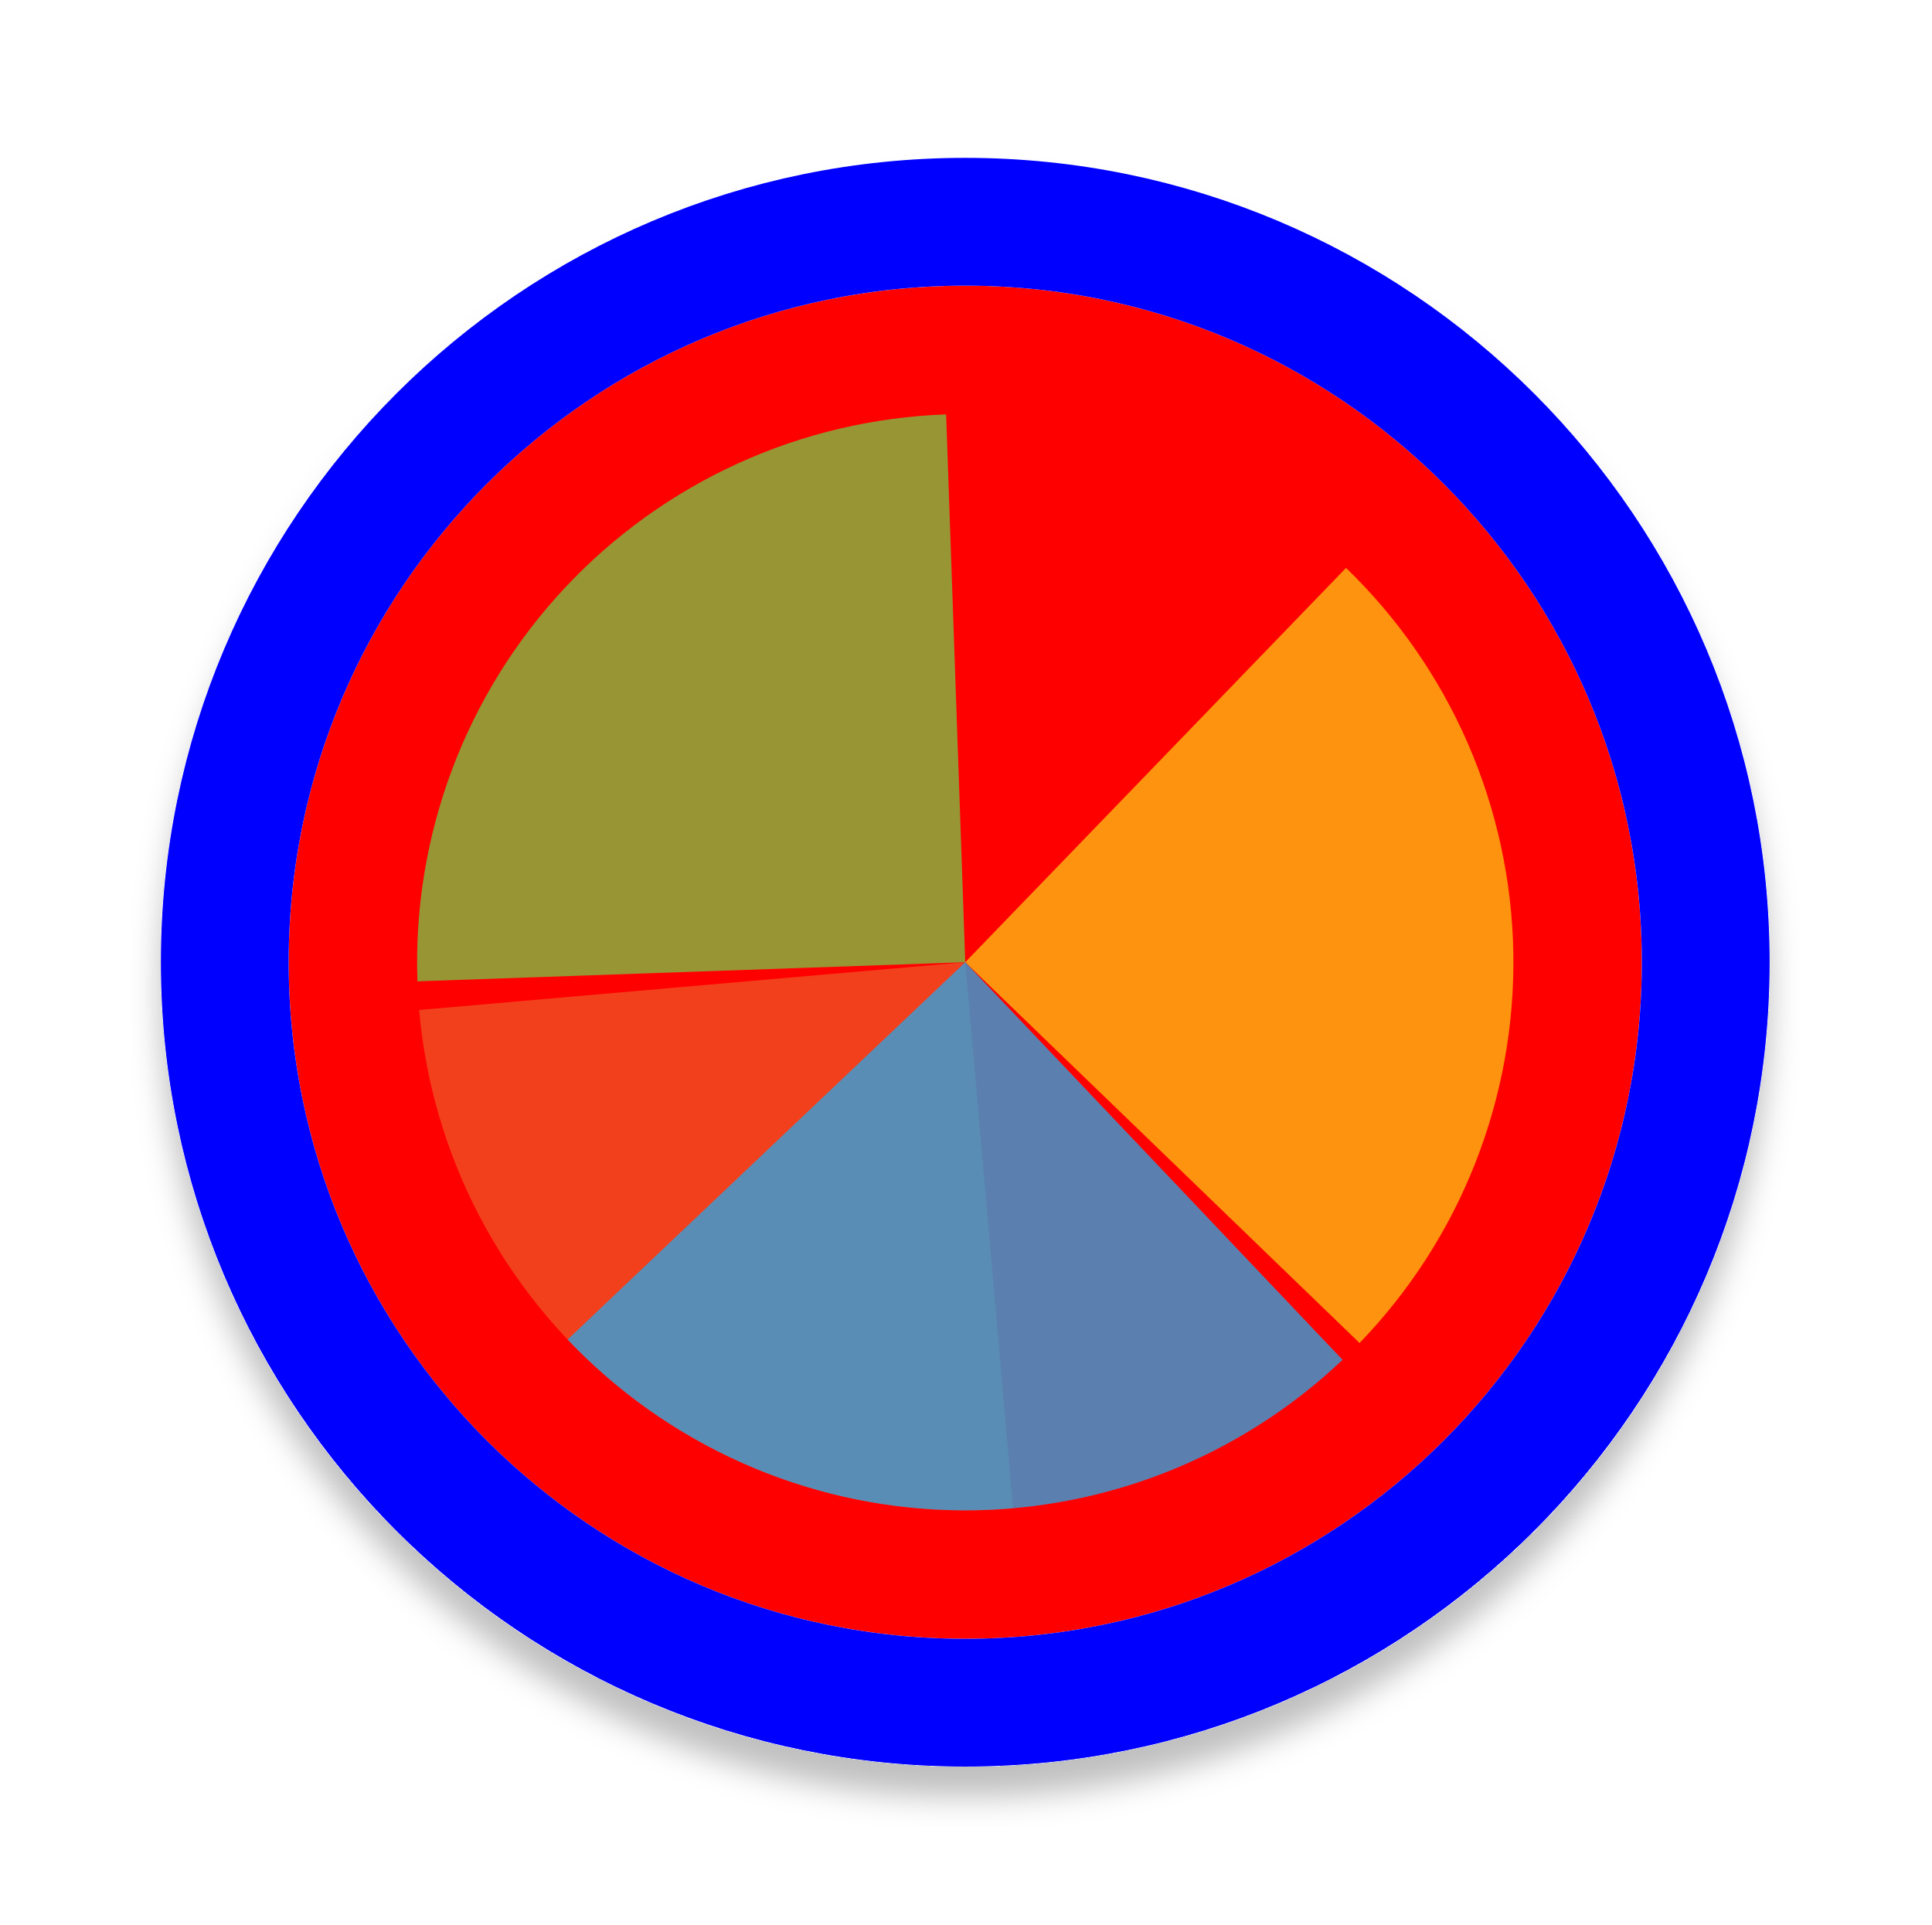
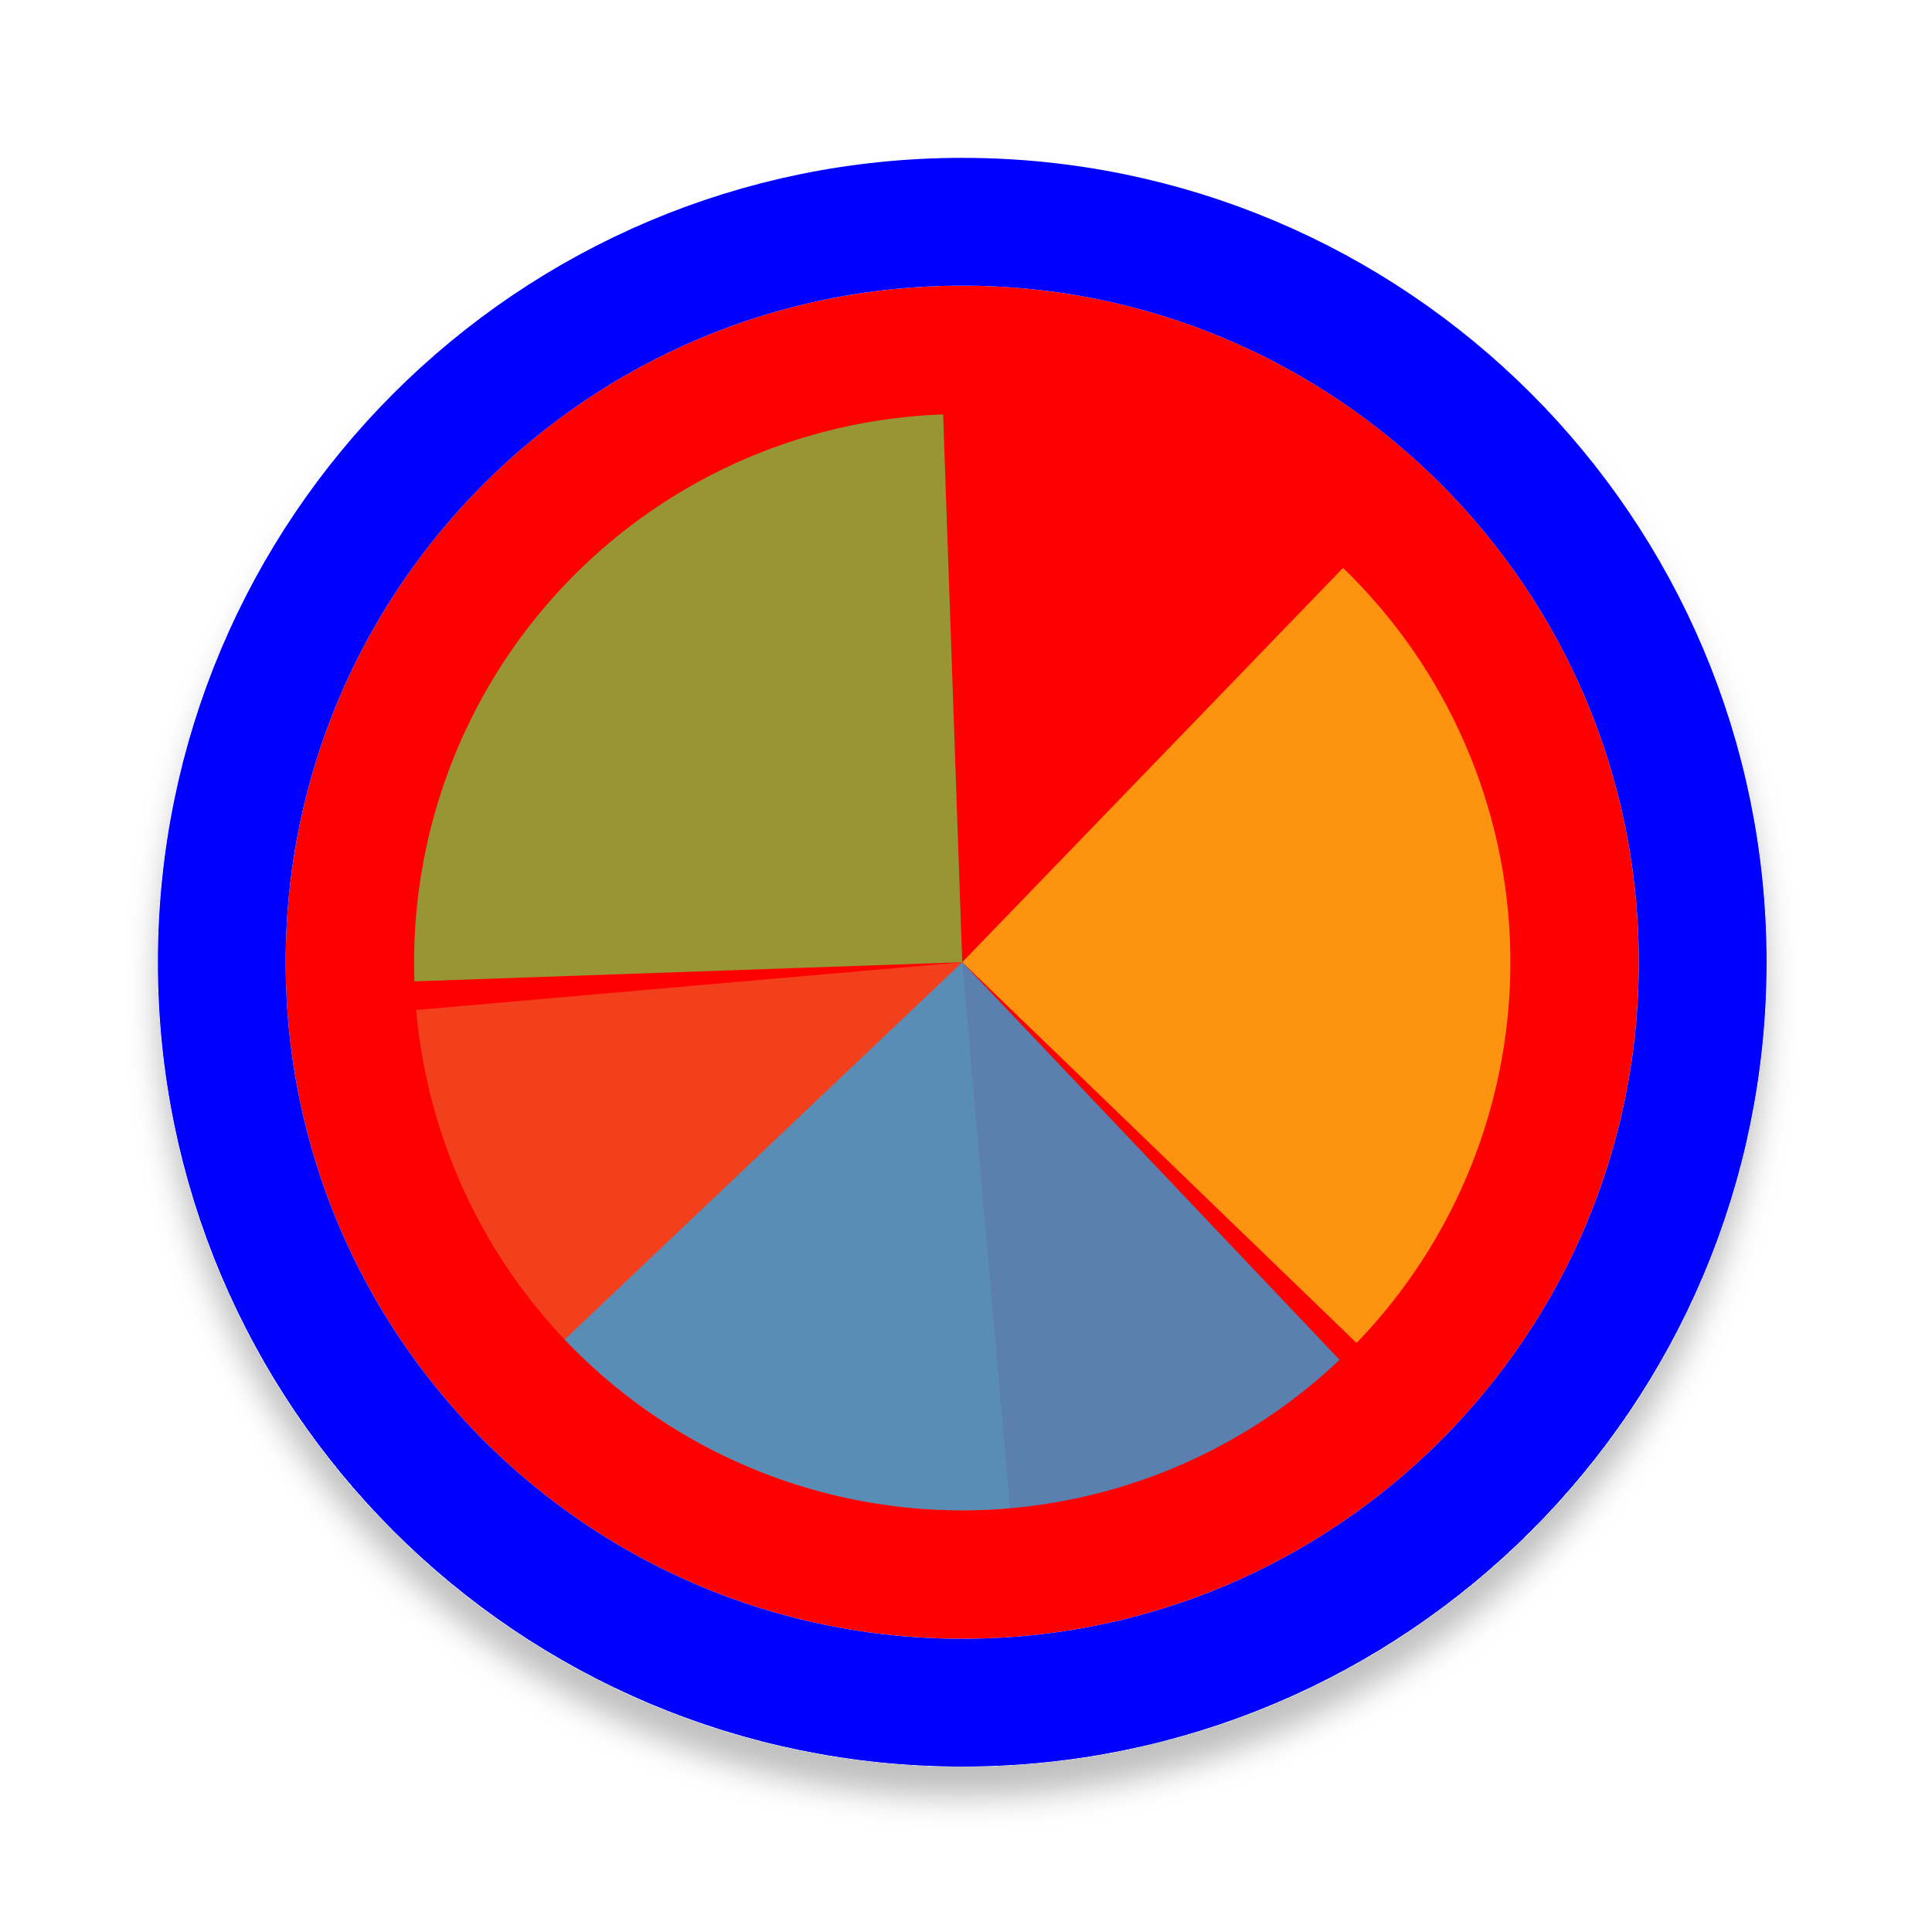
<svg xmlns="http://www.w3.org/2000/svg" width="257" height="256" viewBox="0 0 257 256" fill="none">
  <g filter="url(#filter0_d_3519_2722)">
-     <path d="M218.4 128C218.4 177.706 178.106 218 128.4 218C78.694 218 38.4 177.706 38.4 128C38.4 78.294 78.694 38 128.4 38C178.106 38 218.4 78.294 218.4 128Z" fill="#FF0000" />
-     <path d="M128.4 226.5C182.8 226.5 226.9 182.4 226.9 128C226.9 73.6 182.8 29.5 128.4 29.5C74 29.5 29.9 73.6 29.9 128C29.9 182.4 74 226.5 128.4 226.5Z" stroke="#0000FF" stroke-width="17" />
+     <path d="M218 128C218 177.706 177.706 218 128 218C78.294 218 38 177.706 38 128C38 78.294 78.294 38 128 38C177.706 38 218 78.294 218 128Z" fill="#FF0000" />
+     <path d="M128 226.5C182.4 226.5 226.5 182.4 226.5 128C226.5 73.6 182.4 29.5 128 29.5C73.6 29.5 29.5 73.6 29.5 128C29.5 182.4 73.6 226.5 128 226.5Z" stroke="#0000FF" stroke-width="17" />
  </g>
-   <path d="M134.754 200.64L128.401 128.001L55.759 134.356C56.594 143.895 59.299 153.176 63.72 161.67C68.142 170.164 74.193 177.704 81.528 183.859C88.864 190.014 97.339 194.664 106.472 197.544C115.604 200.423 125.215 201.475 134.754 200.64Z" fill="#F05024" fill-opacity="0.8" />
-   <path d="M180.852 178.653L128.4 128L179.052 75.548C185.941 82.2 191.451 90.143 195.269 98.924C199.088 107.706 201.139 117.154 201.306 126.728C201.473 136.302 199.753 145.815 196.243 154.725C192.733 163.634 187.503 171.765 180.851 178.653L180.852 178.653Z" fill="#FCB813" fill-opacity="0.8" />
-   <path d="M55.527 130.544L128.4 128L125.856 55.127C116.286 55.462 106.876 57.677 98.162 61.648C89.449 65.619 81.603 71.267 75.072 78.27C68.541 85.273 63.454 93.494 60.1 102.463C56.747 111.433 55.193 120.975 55.527 130.544Z" fill="#7EBA41" fill-opacity="0.8" />
-   <path d="M75.507 178.193L128.4 128L178.592 180.892C171.646 187.484 163.47 192.642 154.531 196.074C145.591 199.505 136.063 201.143 126.491 200.892C116.918 200.641 107.489 198.508 98.742 194.613C89.994 190.718 82.099 185.138 75.507 178.193Z" fill="#32A0DA" fill-opacity="0.8" />
+   <path d="M134.354 200.64L128.001 128.001L55.359 134.356C56.194 143.895 58.899 153.176 63.32 161.67C67.742 170.164 73.793 177.704 81.128 183.859C88.464 190.014 96.939 194.664 106.072 197.544C115.204 200.423 124.815 201.475 134.354 200.64Z" fill="#F05024" fill-opacity="0.8" />
+   <path d="M180.452 178.653L128 128L178.652 75.548C185.541 82.2 191.051 90.143 194.869 98.924C198.688 107.706 200.739 117.154 200.906 126.728C201.073 136.302 199.353 145.815 195.843 154.725C192.333 163.634 187.103 171.765 180.451 178.653L180.452 178.653Z" fill="#FCB813" fill-opacity="0.8" />
+   <path d="M55.127 130.544L128 128L125.456 55.127C115.886 55.462 106.476 57.677 97.762 61.648C89.049 65.619 81.203 71.267 74.672 78.27C68.141 85.273 63.054 93.494 59.701 102.463C56.347 111.433 54.793 120.975 55.127 130.544Z" fill="#7EBA41" fill-opacity="0.8" />
+   <path d="M75.108 178.193L128 128L178.192 180.892C171.246 187.484 163.07 192.642 154.131 196.074C145.191 199.505 135.663 201.143 126.091 200.892C116.519 200.641 107.089 198.508 98.342 194.613C89.594 190.718 81.699 185.138 75.108 178.193Z" fill="#32A0DA" fill-opacity="0.8" />
  <defs>
-     <filter id="filter0_d_3519_2722" x="17.4" y="21" width="222" height="222" filterUnits="userSpaceOnUse" color-interpolation-filters="sRGB">
+     <filter id="filter0_d_3519_2722" x="17" y="21" width="222" height="222" filterUnits="userSpaceOnUse" color-interpolation-filters="sRGB">
      <feFlood flood-opacity="0" result="BackgroundImageFix" />
      <feColorMatrix in="SourceAlpha" type="matrix" values="0 0 0 0 0 0 0 0 0 0 0 0 0 0 0 0 0 0 127 0" result="hardAlpha" />
      <feOffset dy="4" />
      <feGaussianBlur stdDeviation="2" />
      <feComposite in2="hardAlpha" operator="out" />
      <feColorMatrix type="matrix" values="0 0 0 0 0 0 0 0 0 0 0 0 0 0 0 0 0 0 0.25 0" />
      <feBlend mode="normal" in2="BackgroundImageFix" result="effect1_dropShadow_3519_2722" />
      <feBlend mode="normal" in="SourceGraphic" in2="effect1_dropShadow_3519_2722" result="shape" />
    </filter>
  </defs>
</svg>
